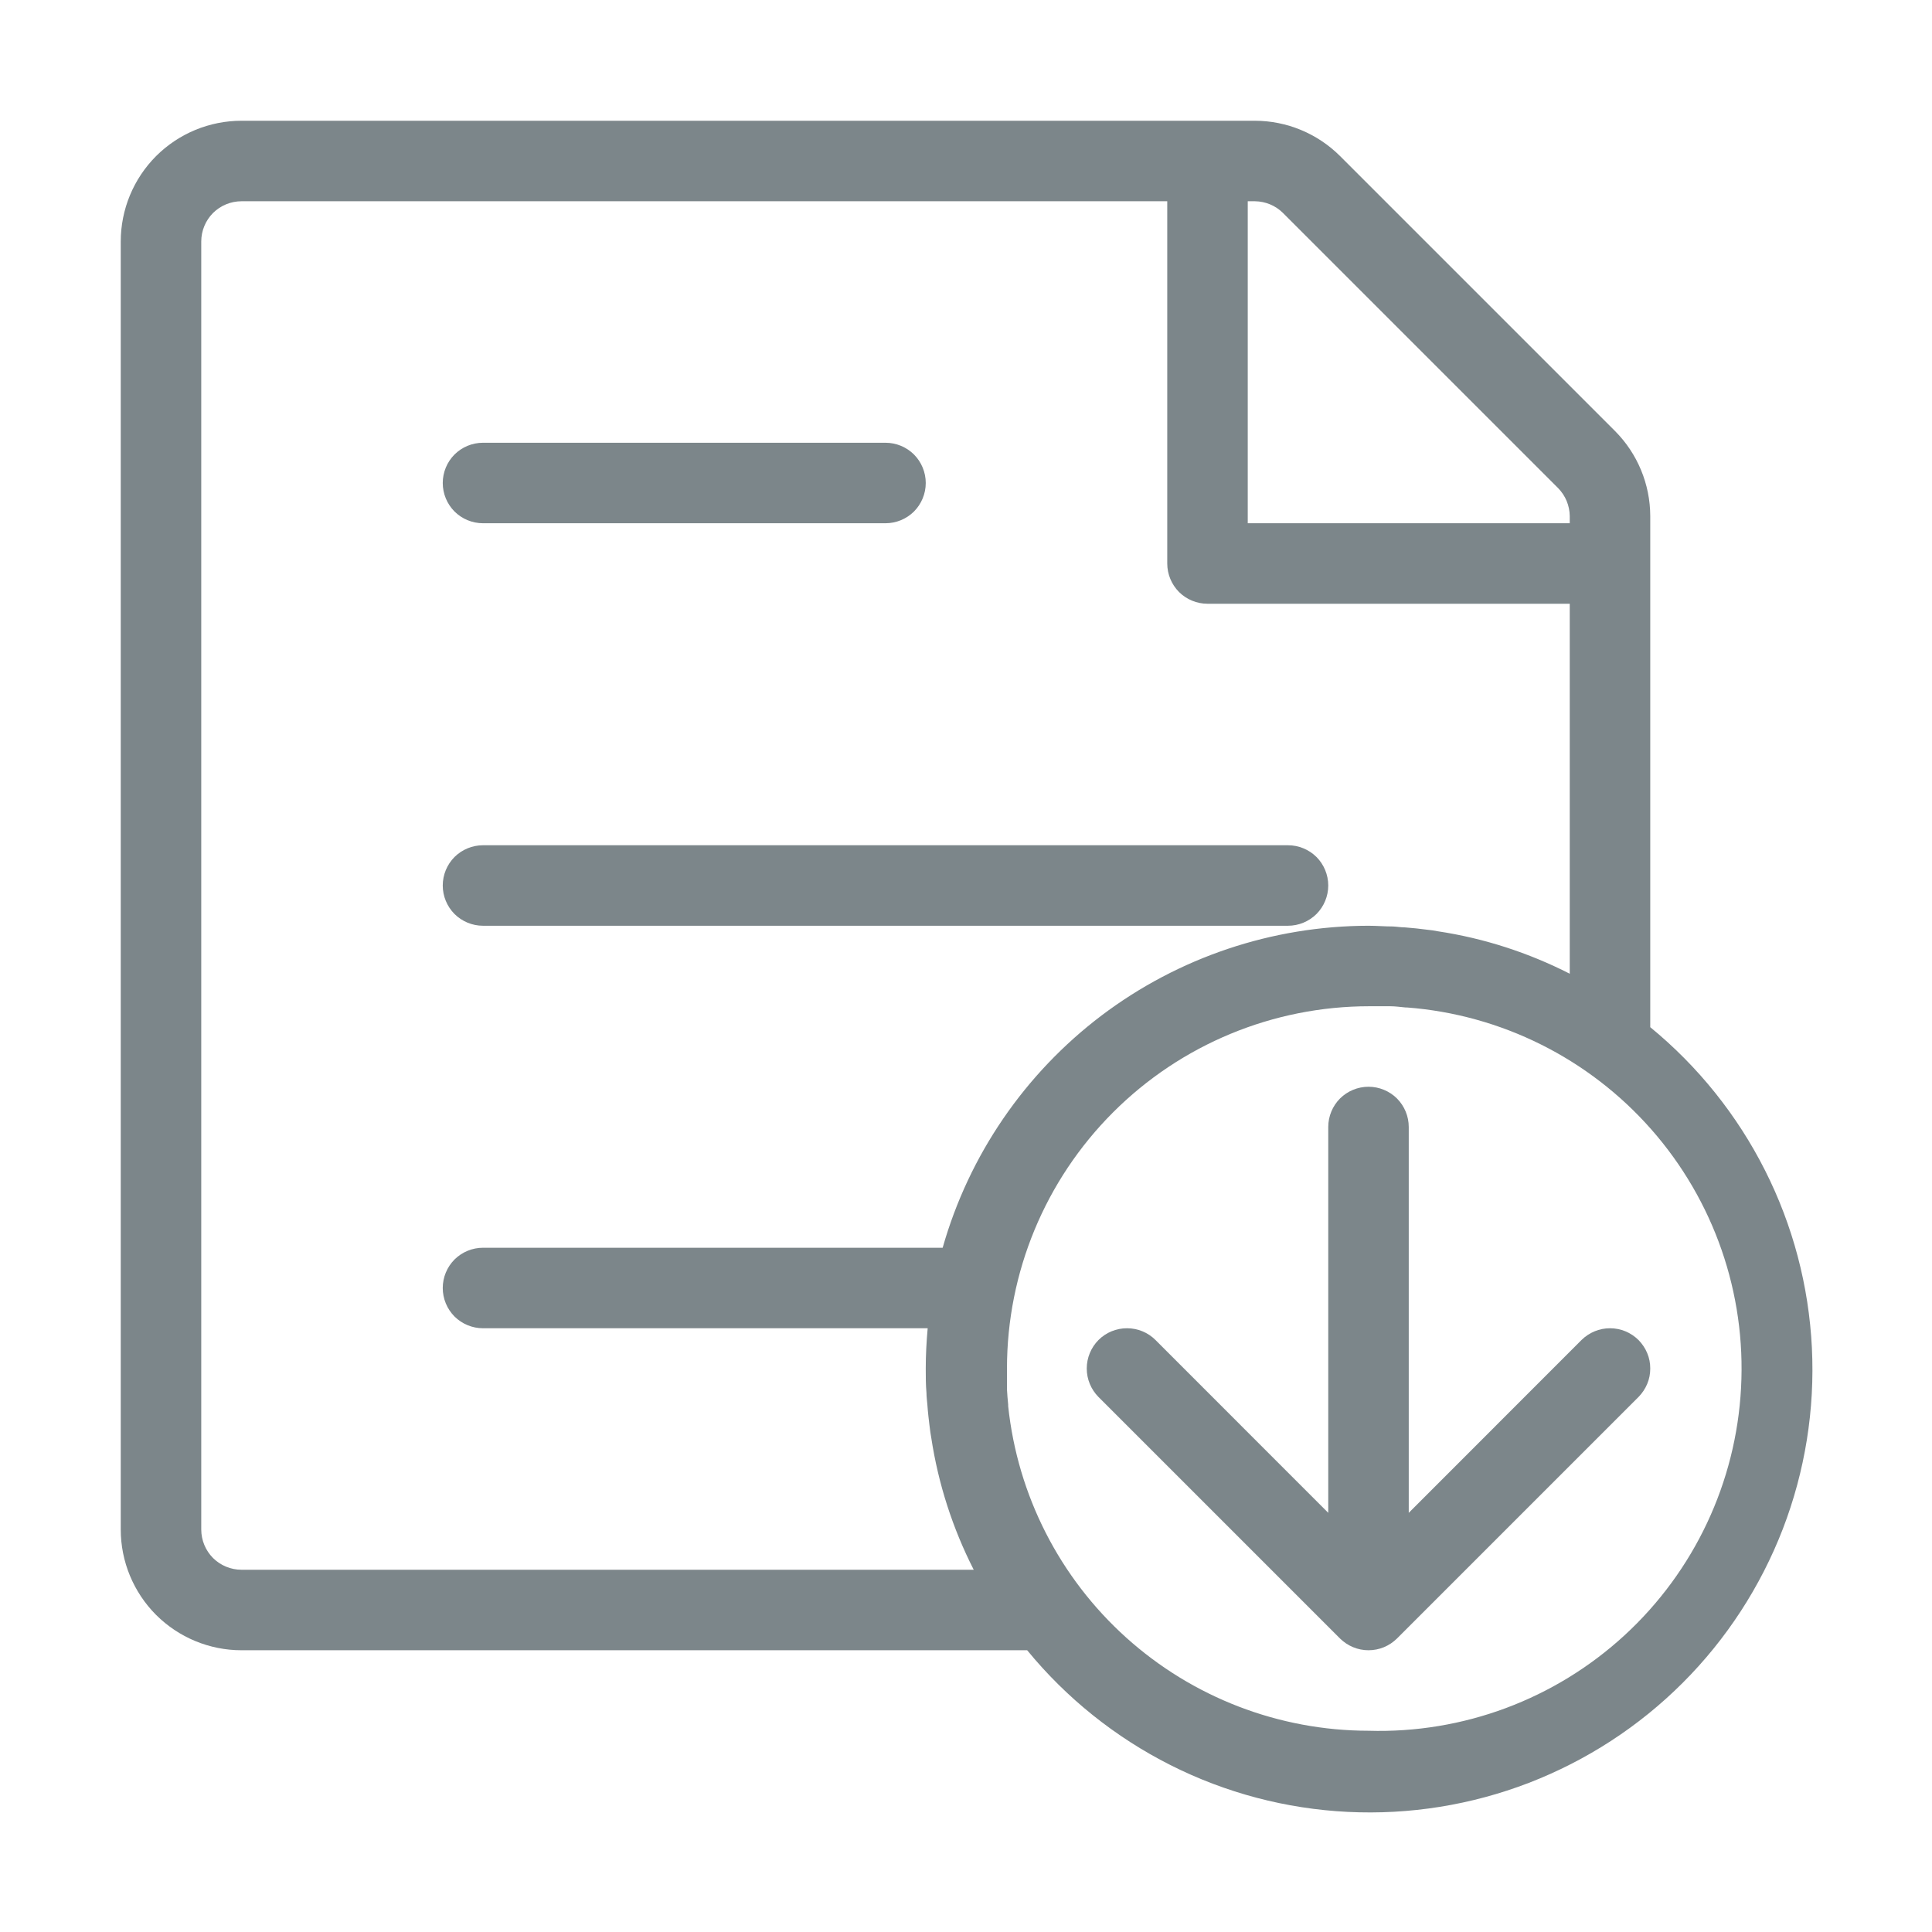
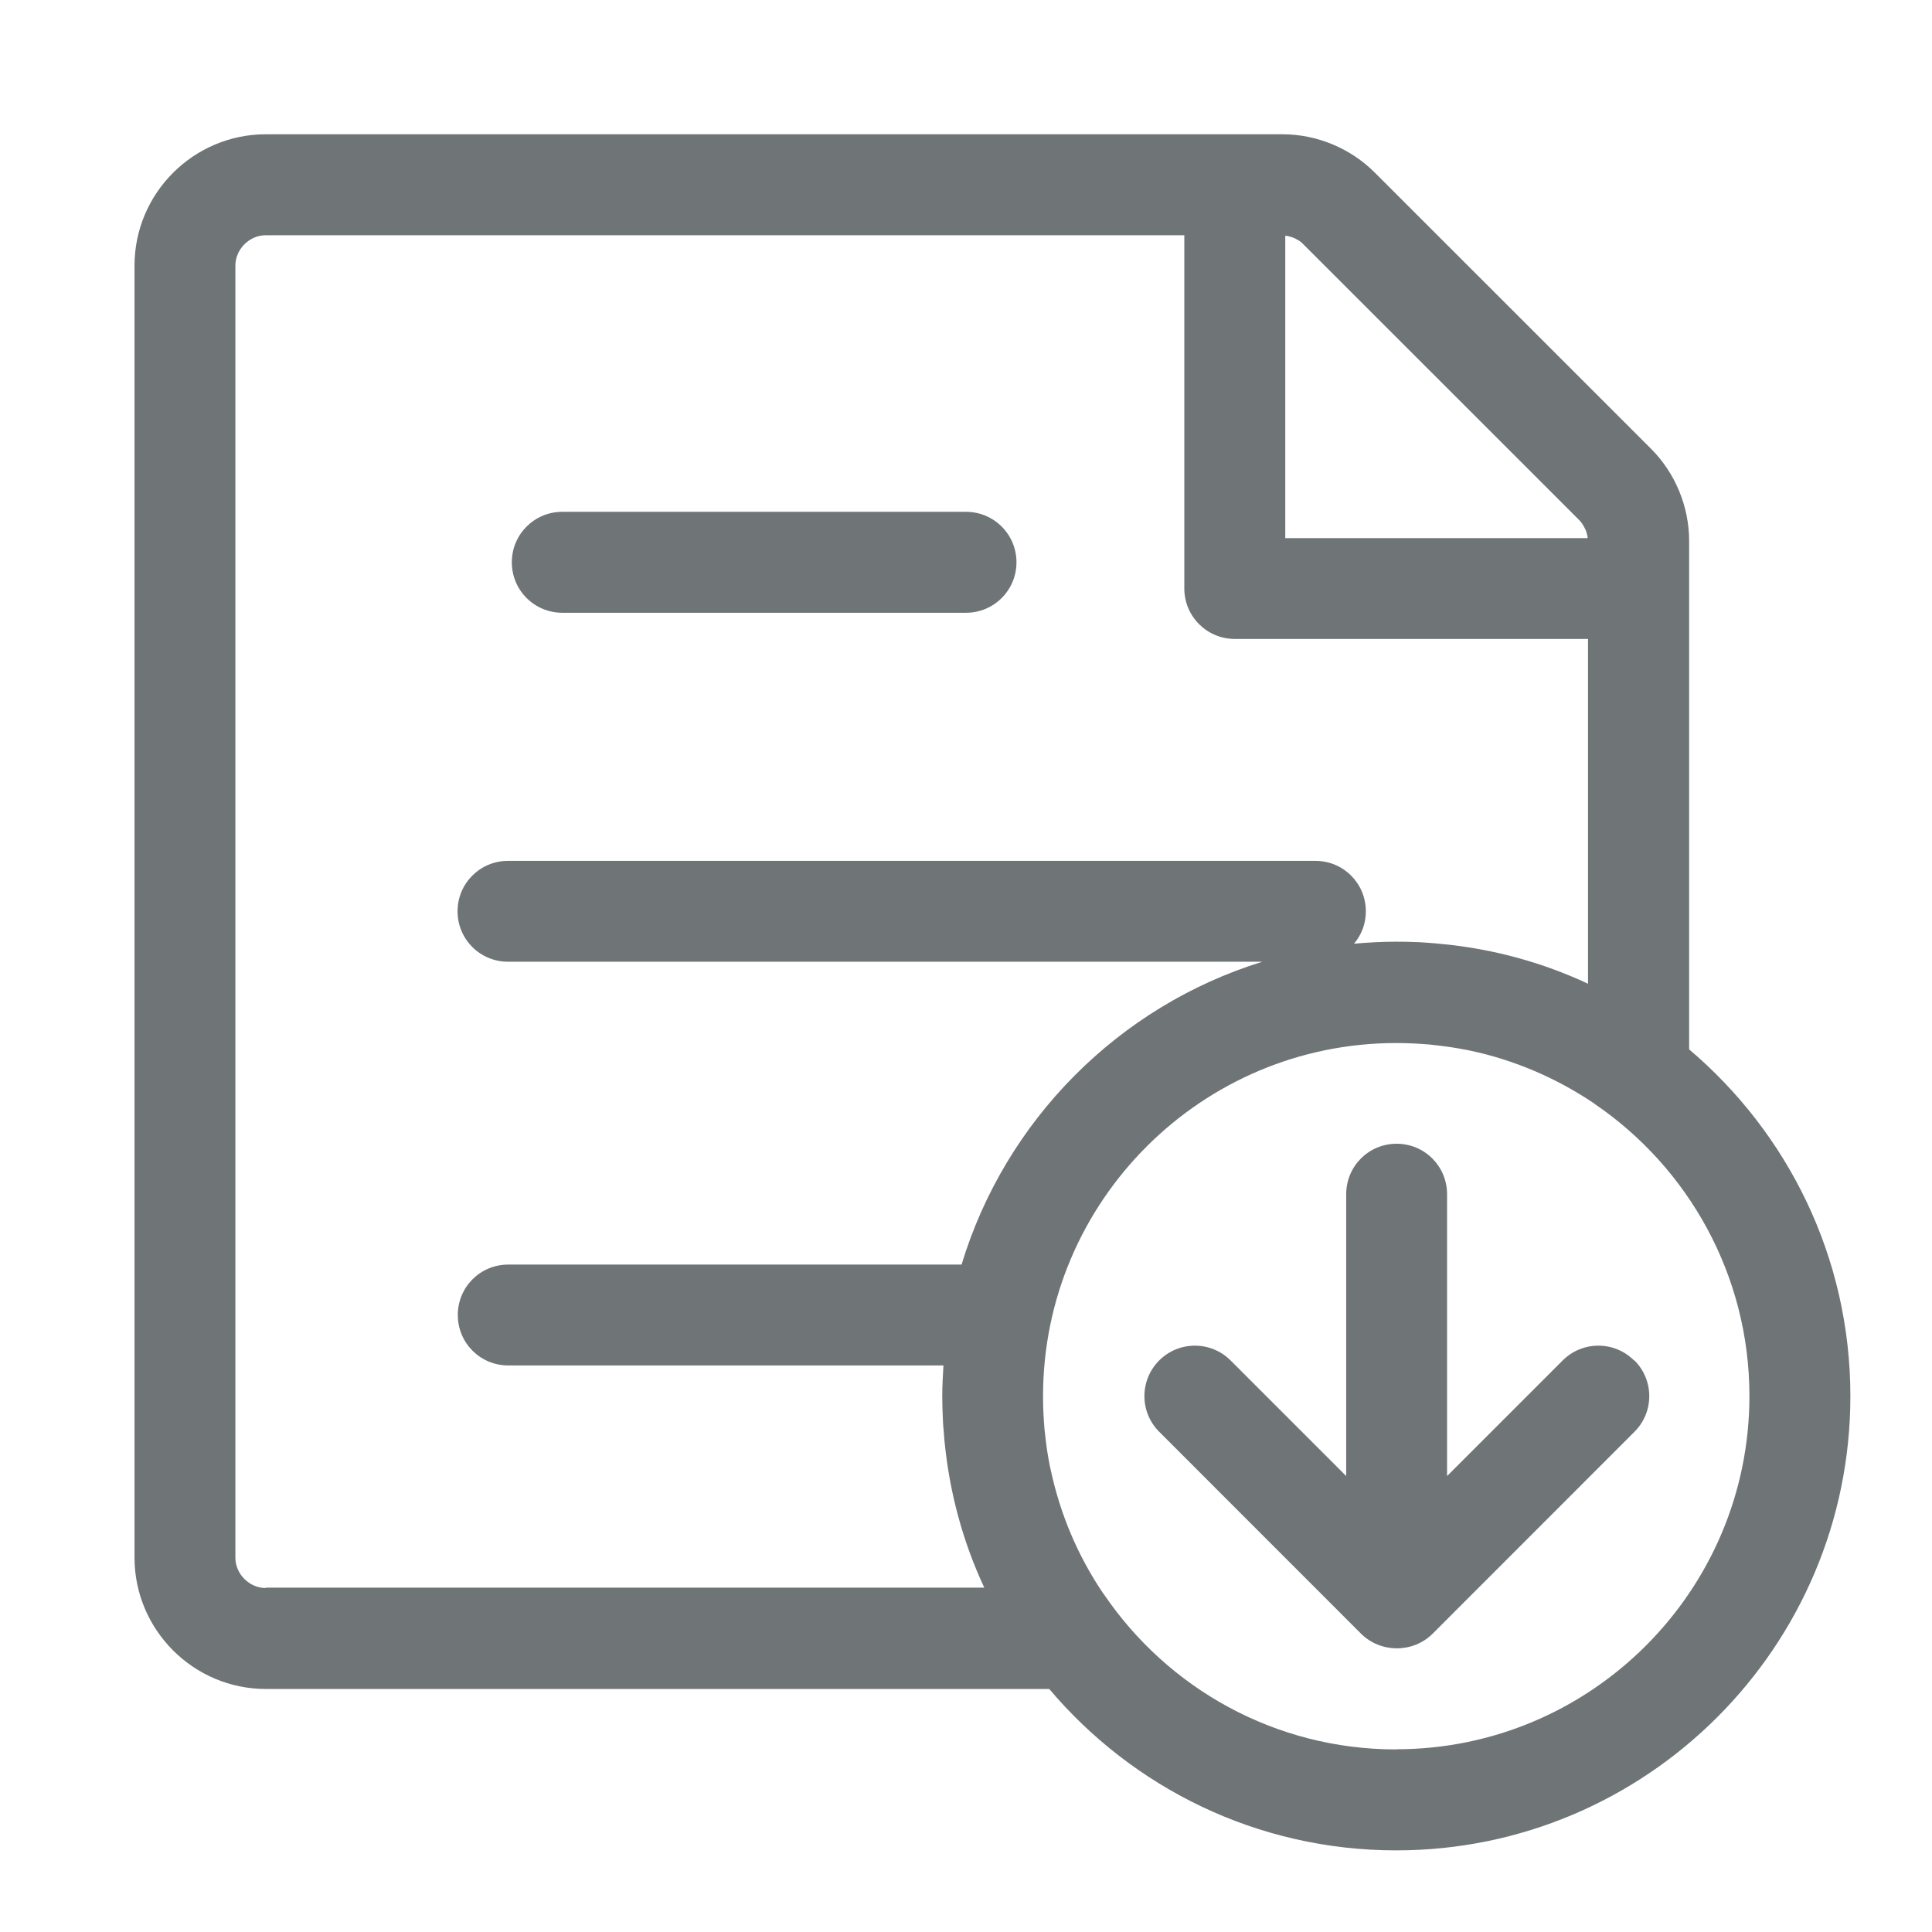
<svg xmlns="http://www.w3.org/2000/svg" width="24" height="24" viewBox="0 0 24 24" fill="none">
-   <path d="M6 11.5H16C16.133 11.5 16.26 11.447 16.354 11.354C16.447 11.26 16.5 11.133 16.5 11C16.5 10.867 16.447 10.74 16.354 10.646C16.26 10.553 16.133 10.5 16 10.5H6C5.867 10.5 5.74 10.553 5.646 10.646C5.553 10.74 5.5 10.867 5.5 11C5.5 11.133 5.553 11.26 5.646 11.354C5.74 11.447 5.867 11.5 6 11.5Z" fill="#7C868A" />
-   <path d="M6 6.5H11C11.133 6.5 11.26 6.447 11.354 6.354C11.447 6.26 11.5 6.133 11.5 6C11.5 5.867 11.447 5.74 11.354 5.646C11.26 5.553 11.133 5.5 11 5.5H6C5.867 5.5 5.74 5.553 5.646 5.646C5.553 5.74 5.5 5.867 5.5 6C5.5 6.133 5.553 6.26 5.646 6.354C5.74 6.447 5.867 6.5 6 6.5Z" fill="#7C868A" />
-   <path d="M20.5 12.76V6.41C20.499 6.015 20.342 5.636 20.064 5.356L16.644 1.936C16.364 1.658 15.985 1.501 15.59 1.5H3C2.602 1.5 2.221 1.658 1.939 1.939C1.658 2.221 1.5 2.602 1.5 3V19C1.5 19.398 1.658 19.779 1.939 20.061C2.221 20.342 2.602 20.5 3 20.5H12.76C13.247 21.094 13.853 21.58 14.539 21.926C15.224 22.272 15.975 22.47 16.742 22.508C17.51 22.546 18.276 22.423 18.993 22.147C19.71 21.87 20.361 21.447 20.904 20.904C21.447 20.361 21.87 19.71 22.147 18.993C22.423 18.276 22.546 17.51 22.508 16.742C22.47 15.975 22.272 15.224 21.926 14.539C21.58 13.853 21.094 13.247 20.5 12.76ZM15.59 2.5C15.72 2.502 15.844 2.553 15.936 2.644L19.356 6.064C19.447 6.157 19.498 6.28 19.5 6.41V6.5H15.5V2.5H15.59ZM12.09 19.5H3C2.867 19.5 2.74 19.447 2.646 19.354C2.553 19.26 2.5 19.133 2.5 19V3C2.5 2.867 2.553 2.74 2.646 2.646C2.74 2.553 2.867 2.5 3 2.5H14.5V7C14.5 7.133 14.553 7.26 14.646 7.354C14.74 7.447 14.867 7.5 15 7.5H19.5V12.096C18.986 11.834 18.433 11.655 17.863 11.569L17.793 11.557L17.593 11.533L17.449 11.52C17.4 11.52 17.352 11.511 17.304 11.509C17.203 11.509 17.101 11.5 17 11.5C15.803 11.502 14.64 11.893 13.685 12.614C12.731 13.336 12.037 14.349 11.71 15.5H6C5.867 15.5 5.74 15.553 5.646 15.646C5.553 15.74 5.5 15.867 5.5 16C5.5 16.133 5.553 16.26 5.646 16.354C5.74 16.447 5.867 16.5 6 16.5H11.524C11.509 16.665 11.5 16.831 11.5 17C11.5 17.101 11.5 17.203 11.509 17.304C11.509 17.351 11.516 17.4 11.52 17.448C11.524 17.495 11.527 17.545 11.533 17.593C11.54 17.659 11.549 17.725 11.557 17.791L11.569 17.864C11.656 18.434 11.834 18.986 12.096 19.5H12.09ZM17 21.5C15.888 21.499 14.815 21.086 13.989 20.342C13.162 19.597 12.641 18.574 12.524 17.468C12.524 17.461 12.524 17.455 12.524 17.449C12.518 17.386 12.512 17.324 12.509 17.26C12.509 17.246 12.509 17.231 12.509 17.216C12.509 17.145 12.509 17.073 12.509 17C12.509 15.806 12.983 14.662 13.827 13.818C14.671 12.974 15.815 12.5 17.009 12.5C17.081 12.5 17.154 12.5 17.225 12.5H17.269C17.332 12.5 17.394 12.509 17.459 12.515H17.476C18.648 12.604 19.739 13.149 20.515 14.032C21.291 14.915 21.691 16.066 21.628 17.24C21.566 18.414 21.047 19.517 20.182 20.313C19.317 21.109 18.175 21.535 17 21.5Z" fill="#7C868A" />
-   <path d="M20.354 16.646C20.307 16.6 20.252 16.563 20.192 16.538C20.131 16.513 20.066 16.5 20 16.5C19.934 16.5 19.869 16.513 19.809 16.538C19.748 16.563 19.693 16.6 19.646 16.646L17.5 18.793V14C17.5 13.867 17.447 13.74 17.354 13.646C17.26 13.553 17.133 13.5 17 13.5C16.867 13.5 16.74 13.553 16.646 13.646C16.553 13.74 16.5 13.867 16.5 14V18.793L14.354 16.646C14.26 16.552 14.133 16.5 14 16.5C13.867 16.5 13.74 16.552 13.646 16.646C13.553 16.74 13.5 16.867 13.5 17C13.5 17.133 13.553 17.26 13.646 17.354L16.646 20.354C16.693 20.4 16.748 20.437 16.809 20.462C16.869 20.487 16.934 20.5 17 20.5C17.066 20.5 17.131 20.487 17.192 20.462C17.252 20.437 17.307 20.4 17.354 20.354L20.354 17.354C20.4 17.307 20.437 17.252 20.462 17.192C20.488 17.131 20.5 17.066 20.5 17C20.5 16.934 20.488 16.869 20.462 16.808C20.437 16.748 20.4 16.693 20.354 16.646Z" fill="#7C868A" />
+   <path d="M6.985 7.612H12C12.347 7.612 12.627 7.332 12.627 6.985C12.627 6.638 12.347 6.358 12 6.358H6.985C6.638 6.358 6.358 6.638 6.358 6.985C6.358 7.332 6.638 7.612 6.985 7.612Z" fill="#6F7476" />
+   <path d="M20.983 13.034V6.72C20.983 6.293 20.811 5.876 20.509 5.574L17.077 2.143C16.775 1.841 16.358 1.668 15.931 1.668H3.302C2.405 1.668 1.671 2.4 1.671 3.299V19.35C1.671 20.246 2.403 20.981 3.302 20.981H13.034C14.07 22.207 15.616 22.986 17.344 22.986C20.456 22.986 22.986 20.456 22.986 17.344C22.986 15.616 22.207 14.073 20.981 13.034H20.983ZM15.966 2.929H15.976C16.011 2.934 16.046 2.944 16.081 2.959C16.086 2.959 16.091 2.964 16.096 2.967C16.131 2.984 16.163 3.004 16.188 3.032L19.62 6.463C19.645 6.488 19.667 6.523 19.684 6.556C19.684 6.561 19.689 6.566 19.692 6.571C19.707 6.603 19.717 6.641 19.722 6.676V6.685H15.966V2.929ZM3.302 19.727C3.099 19.727 2.924 19.555 2.924 19.35V3.299C2.924 3.097 3.097 2.922 3.302 2.922H14.712V7.31C14.712 7.657 14.992 7.937 15.339 7.937H19.727V12.22C19.163 11.957 18.558 11.79 17.926 11.728C17.899 11.725 17.871 11.723 17.844 11.72C17.776 11.715 17.709 11.708 17.642 11.705C17.544 11.7 17.444 11.698 17.344 11.698C17.167 11.698 16.992 11.708 16.82 11.723C16.912 11.615 16.967 11.476 16.967 11.321C16.967 10.973 16.688 10.694 16.34 10.694H6.311C5.964 10.694 5.684 10.973 5.684 11.321C5.684 11.668 5.964 11.947 6.311 11.947H15.681C13.896 12.499 12.487 13.918 11.945 15.709H6.313C5.966 15.709 5.687 15.988 5.687 16.335C5.687 16.683 5.966 16.962 6.313 16.962H11.72C11.713 17.087 11.705 17.212 11.705 17.339C11.705 17.439 11.708 17.537 11.713 17.637C11.715 17.704 11.723 17.771 11.728 17.839C11.728 17.866 11.733 17.894 11.735 17.921C11.798 18.551 11.963 19.157 12.227 19.722H3.302V19.727ZM17.344 21.732C15.836 21.732 14.507 20.971 13.716 19.809C13.711 19.802 13.706 19.794 13.701 19.789C13.391 19.33 13.169 18.81 13.051 18.253C13.046 18.236 13.044 18.216 13.039 18.198C13.017 18.086 12.999 17.971 12.986 17.851C12.984 17.821 12.979 17.791 12.976 17.764C12.964 17.627 12.957 17.487 12.957 17.344C12.957 14.924 14.925 12.957 17.344 12.957C17.484 12.957 17.624 12.964 17.764 12.976C17.794 12.979 17.824 12.984 17.851 12.986C17.966 12.999 18.084 13.016 18.199 13.039C18.216 13.041 18.236 13.046 18.253 13.049C18.81 13.166 19.33 13.391 19.789 13.698C19.797 13.703 19.804 13.708 19.809 13.713C20.968 14.502 21.732 15.836 21.732 17.342C21.732 19.762 19.764 21.73 17.344 21.73H17.347L17.344 21.732Z" fill="#6F7476" />
+   <path d="M20.299 16.9C20.054 16.655 19.657 16.655 19.412 16.9L17.976 18.336V14.835C17.976 14.487 17.697 14.208 17.349 14.208C17.002 14.208 16.723 14.487 16.723 14.835V18.336L15.287 16.9C15.042 16.655 14.645 16.655 14.4 16.9C14.155 17.145 14.155 17.542 14.4 17.786L16.907 20.294C17.03 20.416 17.19 20.476 17.352 20.476C17.514 20.476 17.674 20.416 17.797 20.294L20.304 17.786C20.549 17.542 20.549 17.145 20.304 16.9H20.299Z" fill="#6F7476" />
</svg>
